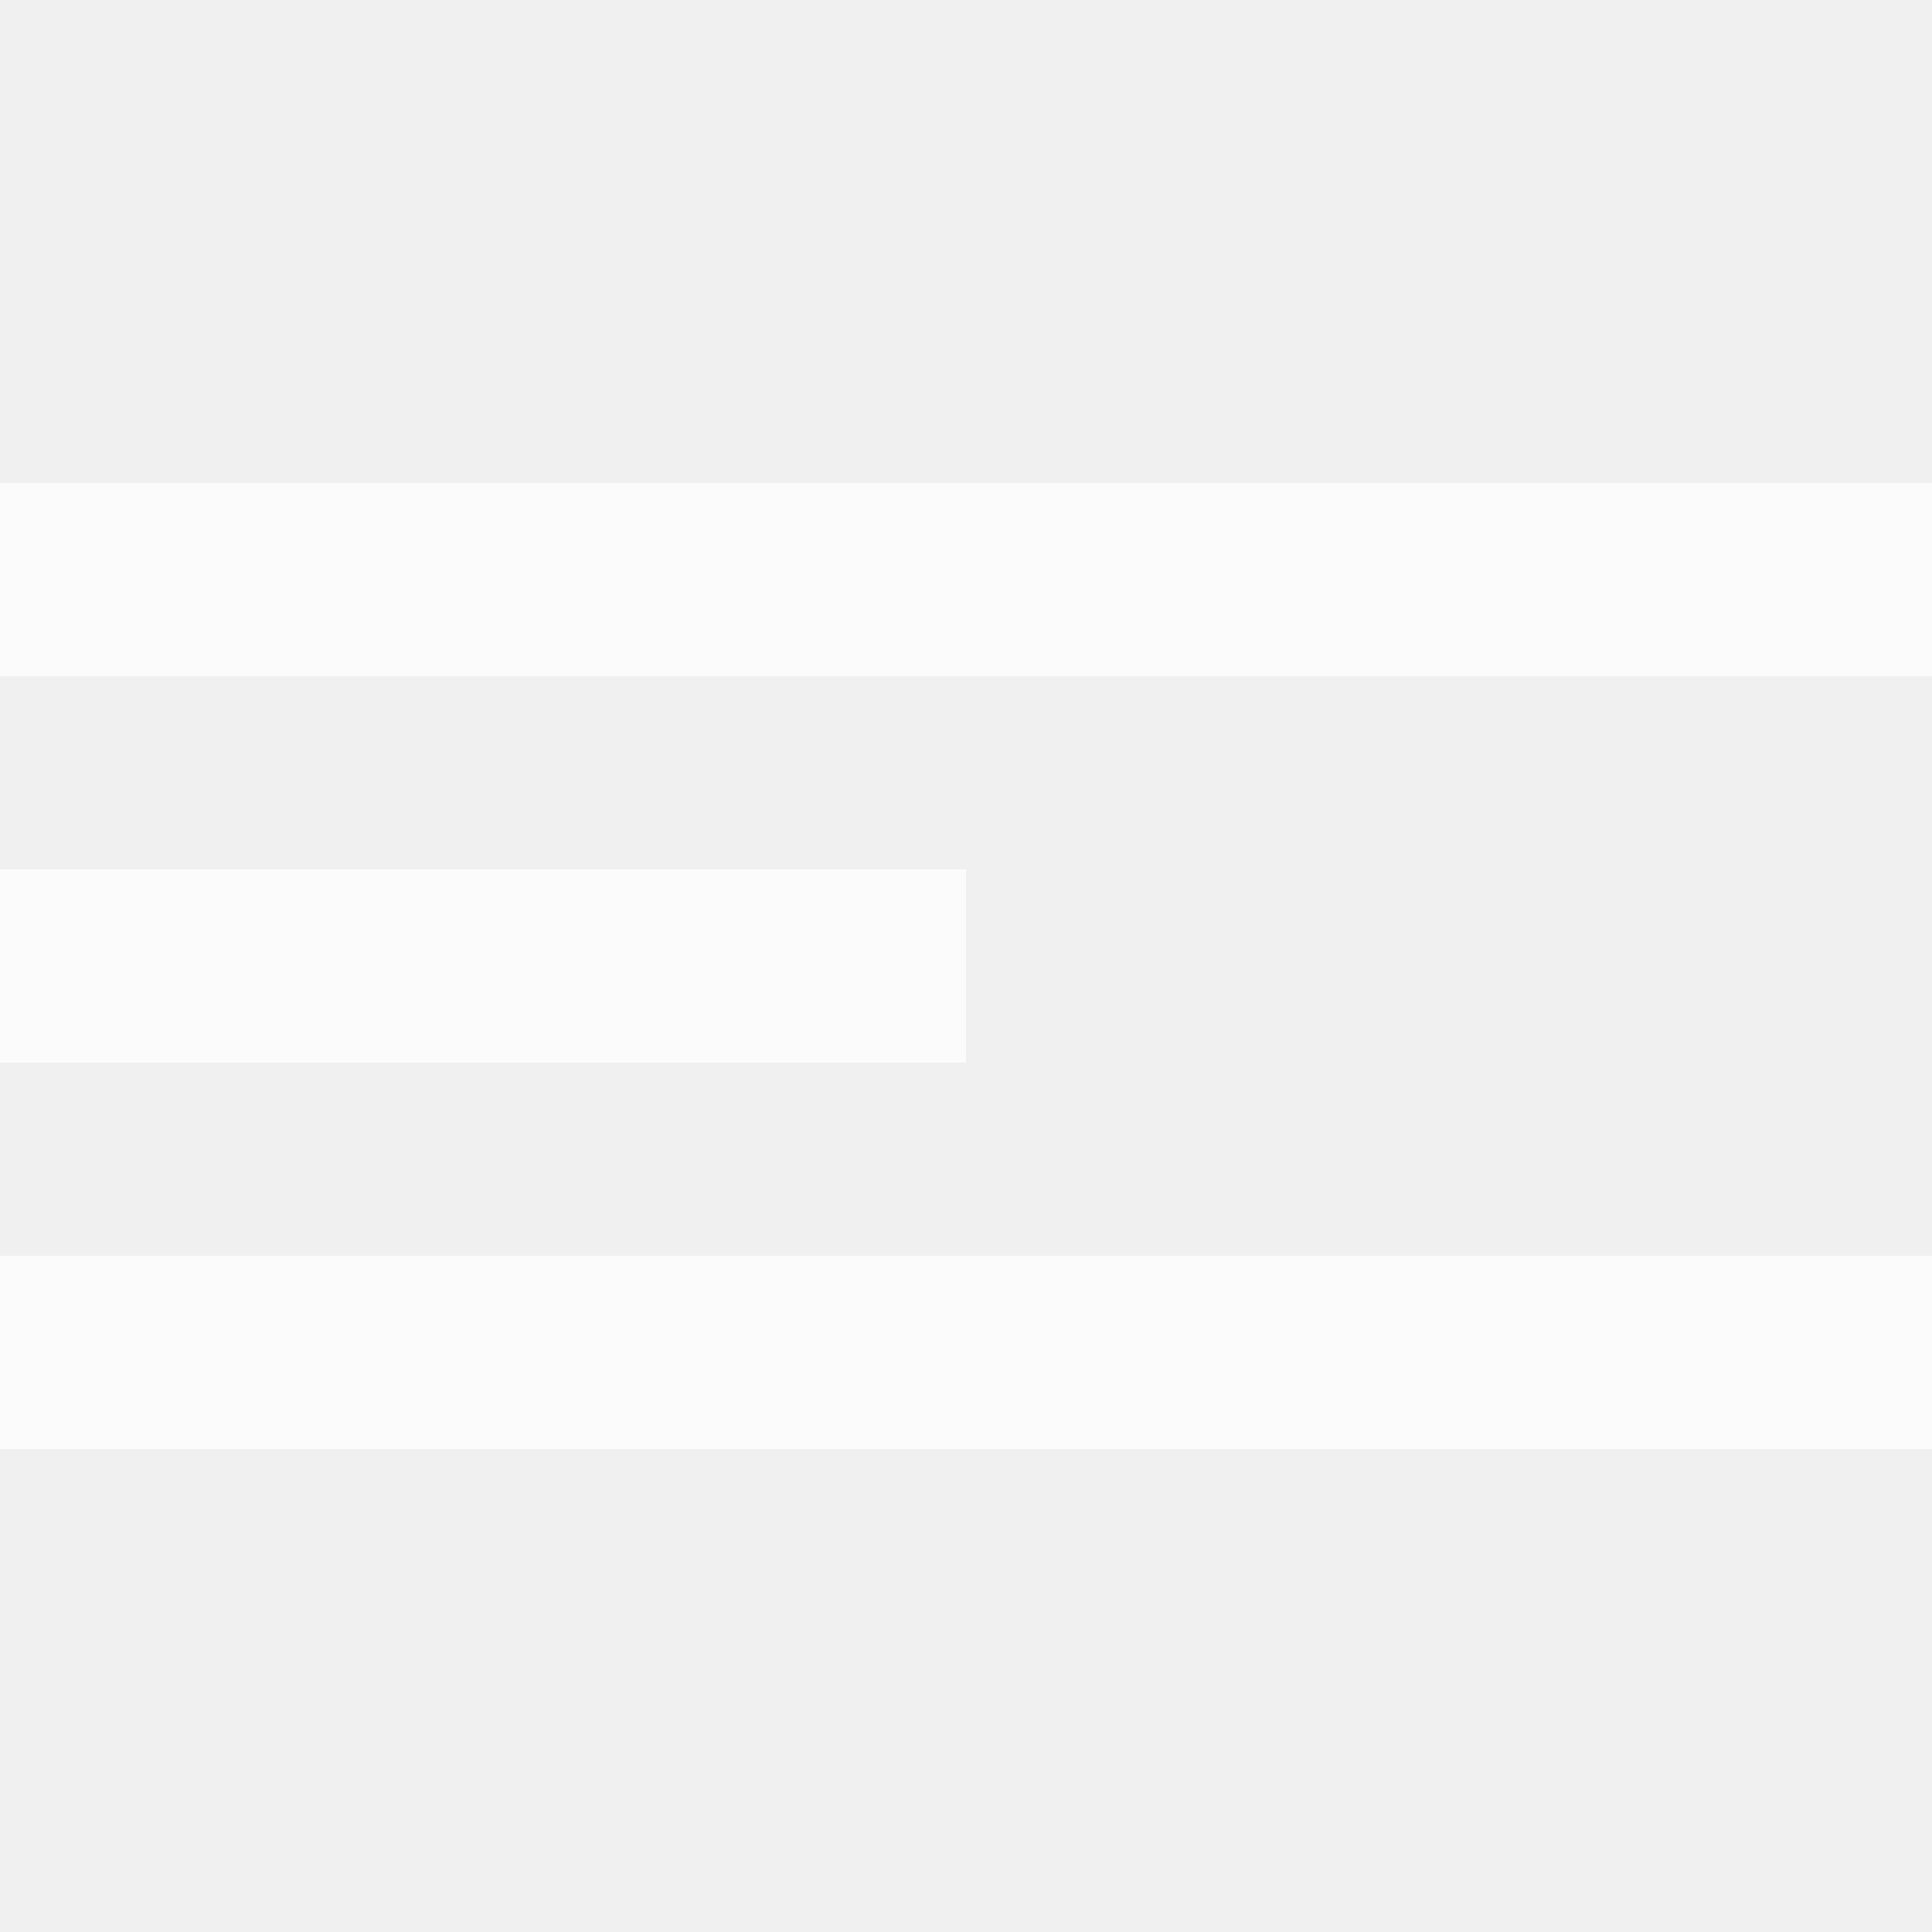
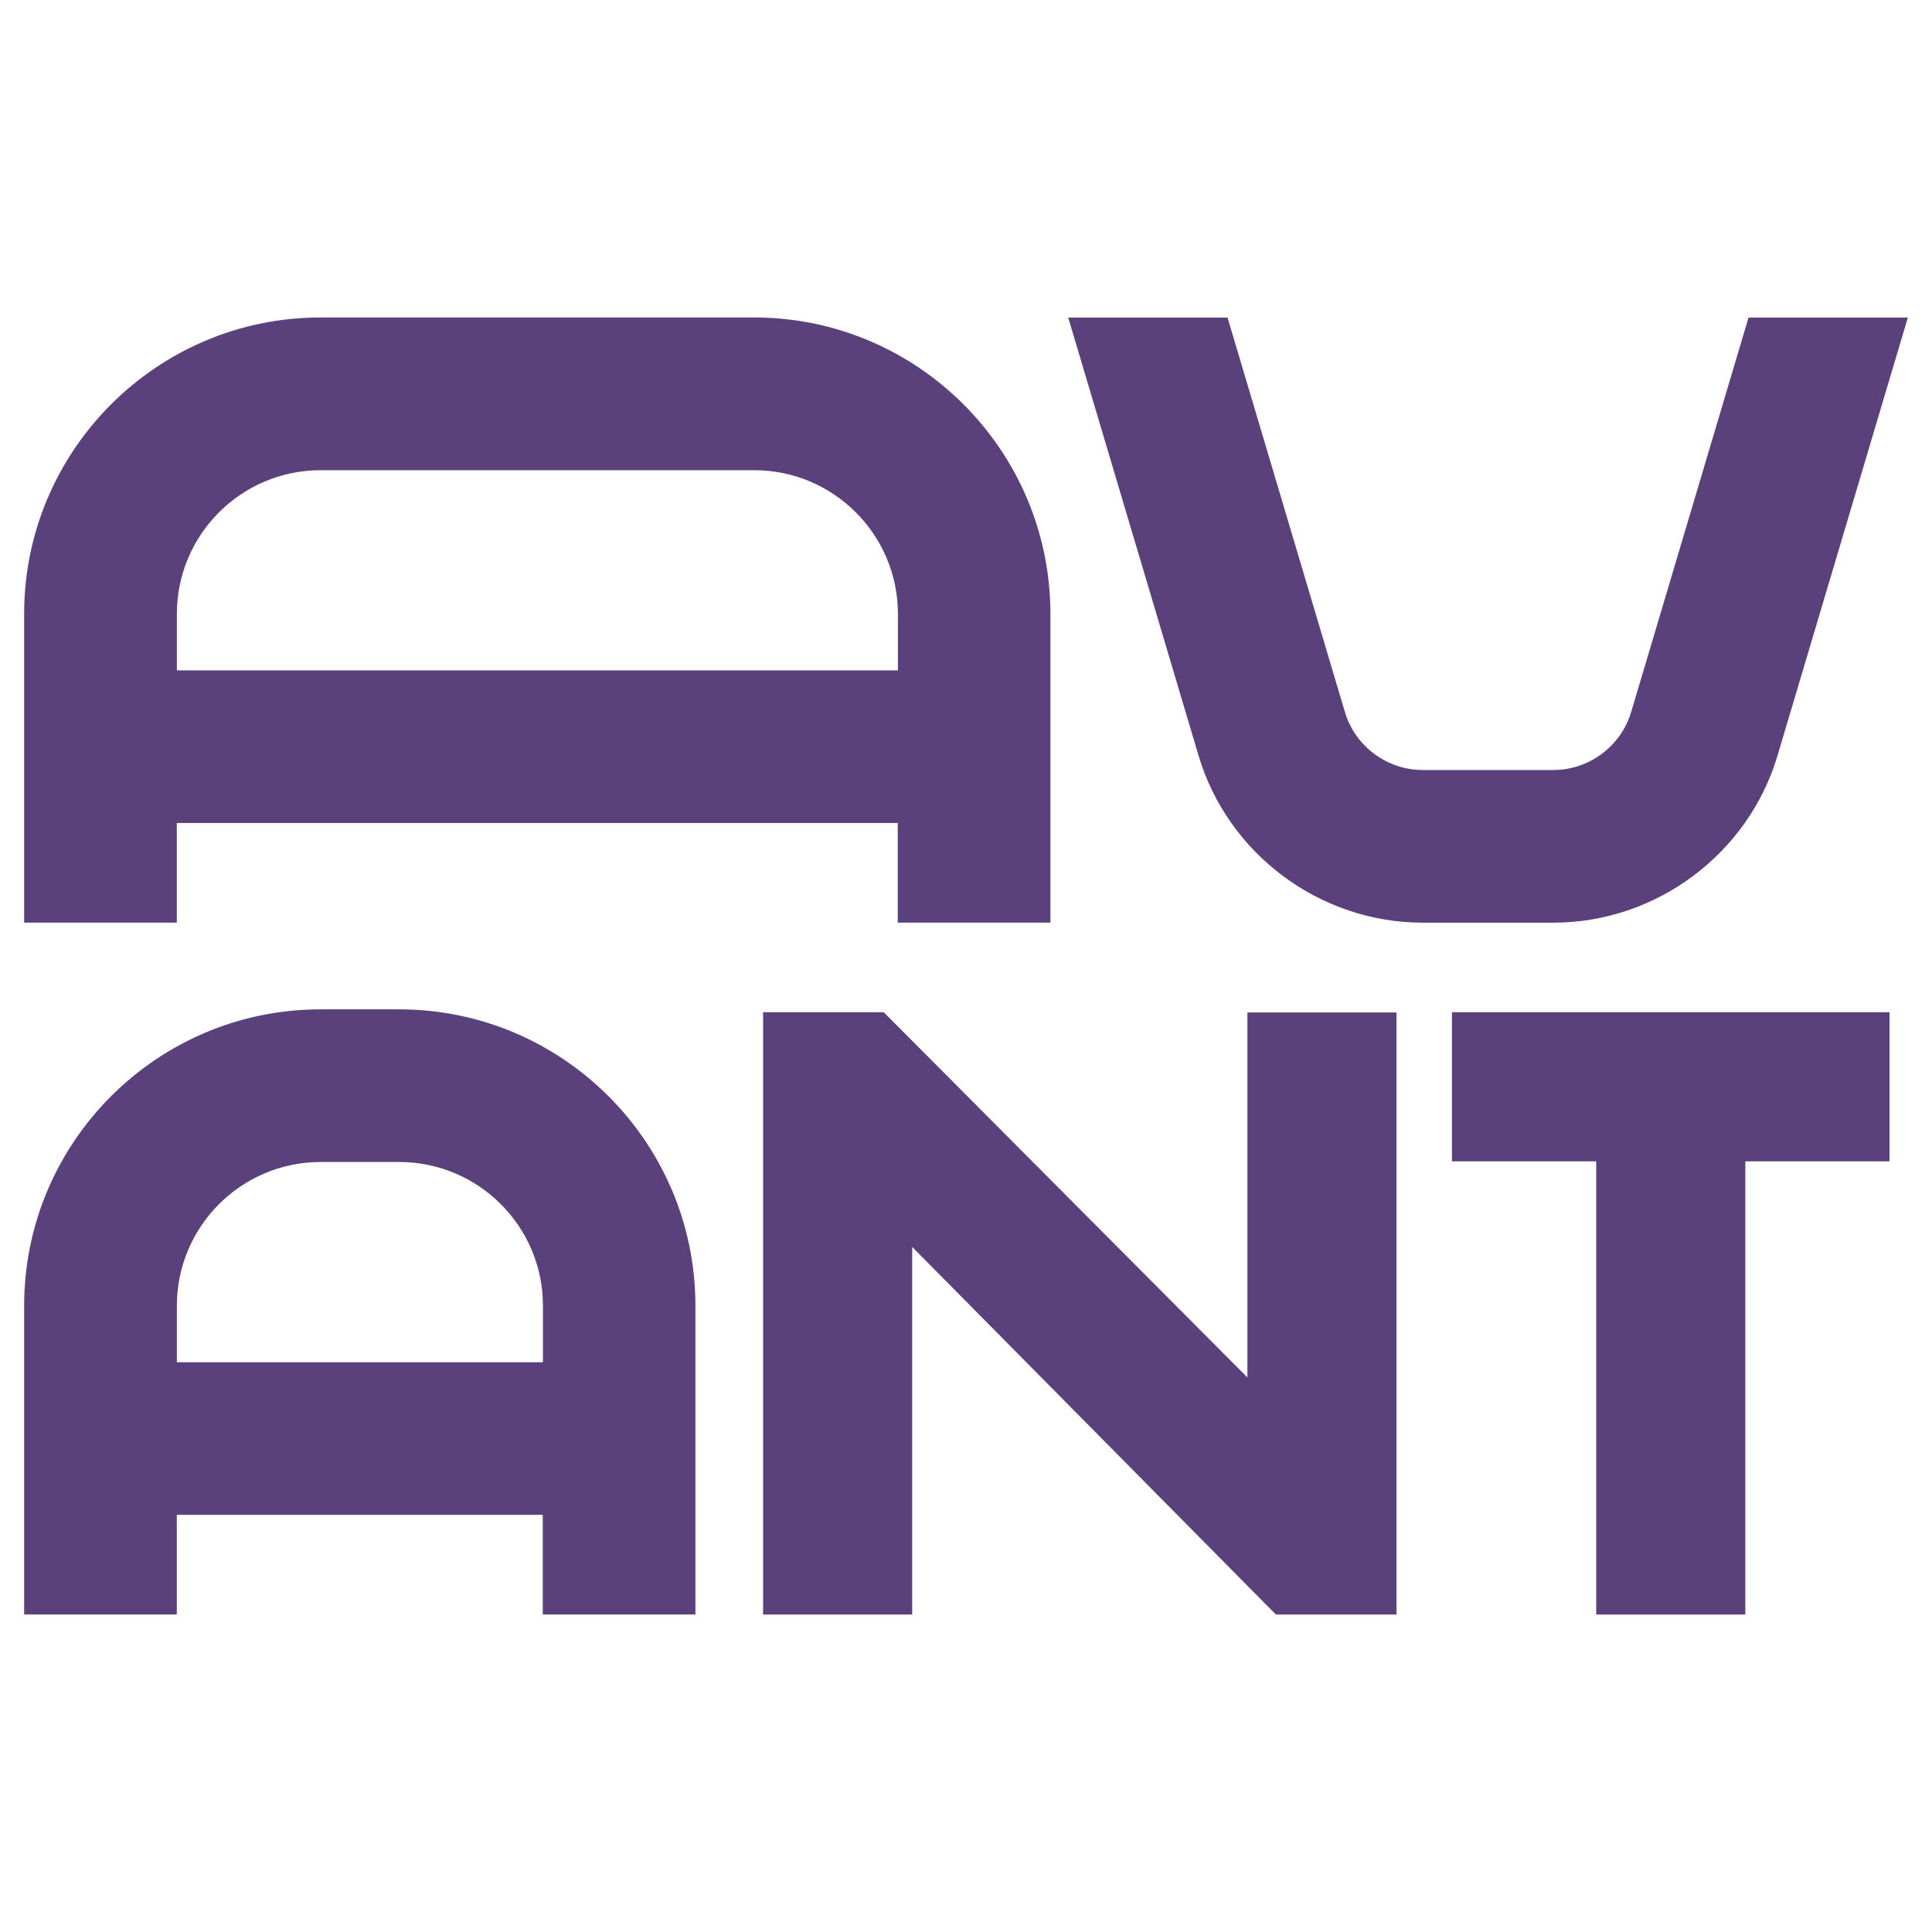
- <svg xmlns="http://www.w3.org/2000/svg" width="80" height="80">
-   <rect x="0" y="20" width="80" height="8" fill="#fffb" />
-   <rect x="0" y="36" width="40" height="8" fill="#fffb" />
-   <rect x="0" y="52" width="80" height="8" fill="#fffb" />
+ <svg xmlns="http://www.w3.org/2000/svg" id="Layer_1" version="1.1" viewBox="0 0 80 80">
+   <defs>
+     <style>
+       .st0 {
+         fill: #fff;
+       }
+ 
+       .st1 {
+         fill: #5a417c;
+       }
+     </style>
+   </defs>
+   <rect class="st0" width="80" height="80" />
+   <g>
+     <polygon class="st1" points="60.122 48.088 66.096 48.088 66.096 66.854 72.27 66.854 72.27 48.088 78.24 48.088 78.24 41.914 60.122 41.914 60.122 48.088" />
+     <polygon class="st1" points="51.652 57.037 36.593 41.914 31.598 41.914 31.598 66.854 37.772 66.854 37.772 51.633 52.832 66.854 57.826 66.854 57.826 41.925 51.652 41.925 51.652 57.037" />
+     <path class="st1" d="M16.528,41.795h-3.258c-6.765,0-12.27,5.505-12.27,12.27v12.788h6.321v-4.126h15.154v4.126h6.321v-12.788c0-6.765-5.505-12.27-12.27-12.27l.004-0ZM7.324,56.407v-2.341c0-3.279,2.667-5.95,5.95-5.95h3.258c3.279,0,5.95,2.667,5.95,5.95v2.341H7.324Z" />
+     <path class="st1" d="M58.904,38.205h5.425c4.249,0,8.064-2.845,9.274-6.916l5.397-18.139h-6.597l-4.861,16.337c-.42,1.41-1.743,2.397-3.213,2.397h-5.425c-1.473,0-2.793-.987-3.213-2.397l-4.861-16.337h-6.597l5.397,18.139c1.211,4.074,5.026,6.916,9.274,6.916Z" />
+     <path class="st1" d="M31.227,13.146H13.27C6.505,13.146 1,18.651 1,25.416v12.788h6.321v-4.126h29.853v4.126h6.321v-12.788c0-6.765-5.505-12.27-12.27-12.27,0,0,.003-0.0.003-0ZM7.324,27.758v-2.338c0-3.279,2.667-5.95,5.95-5.95h17.957c3.279,0,5.95,2.667,5.95,5.95v2.338H7.324Z" />
+   </g>
</svg>
